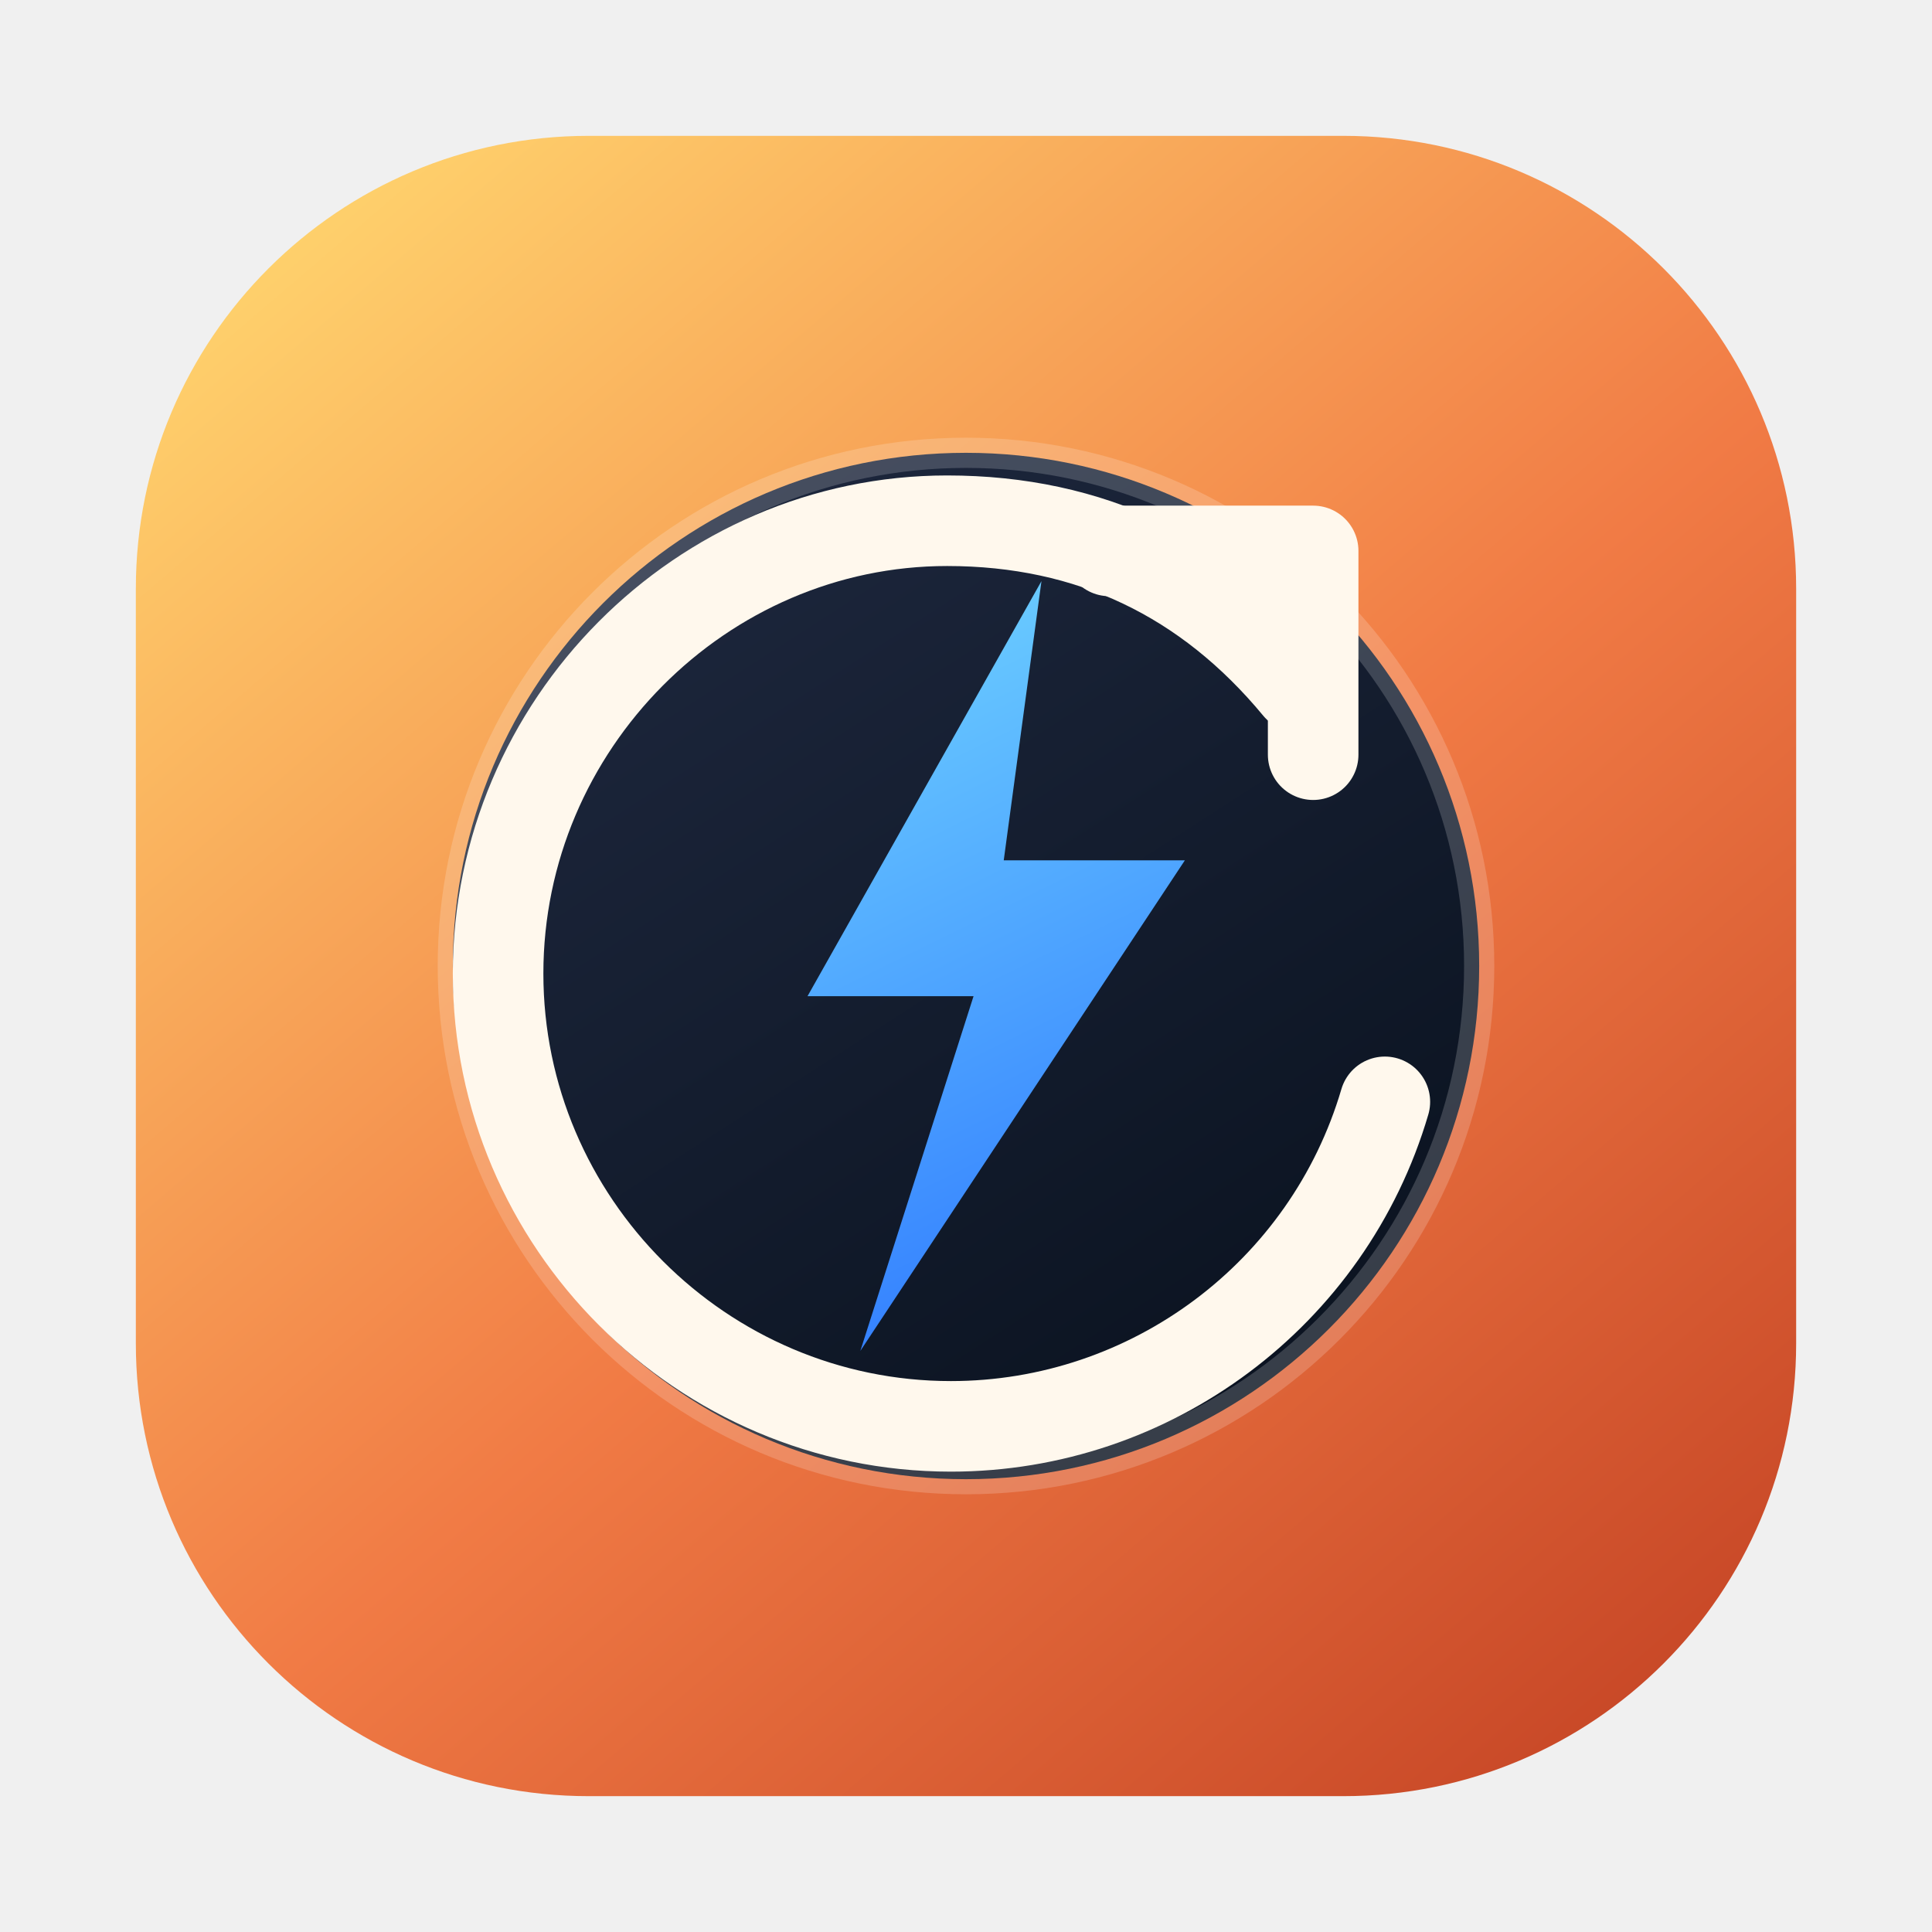
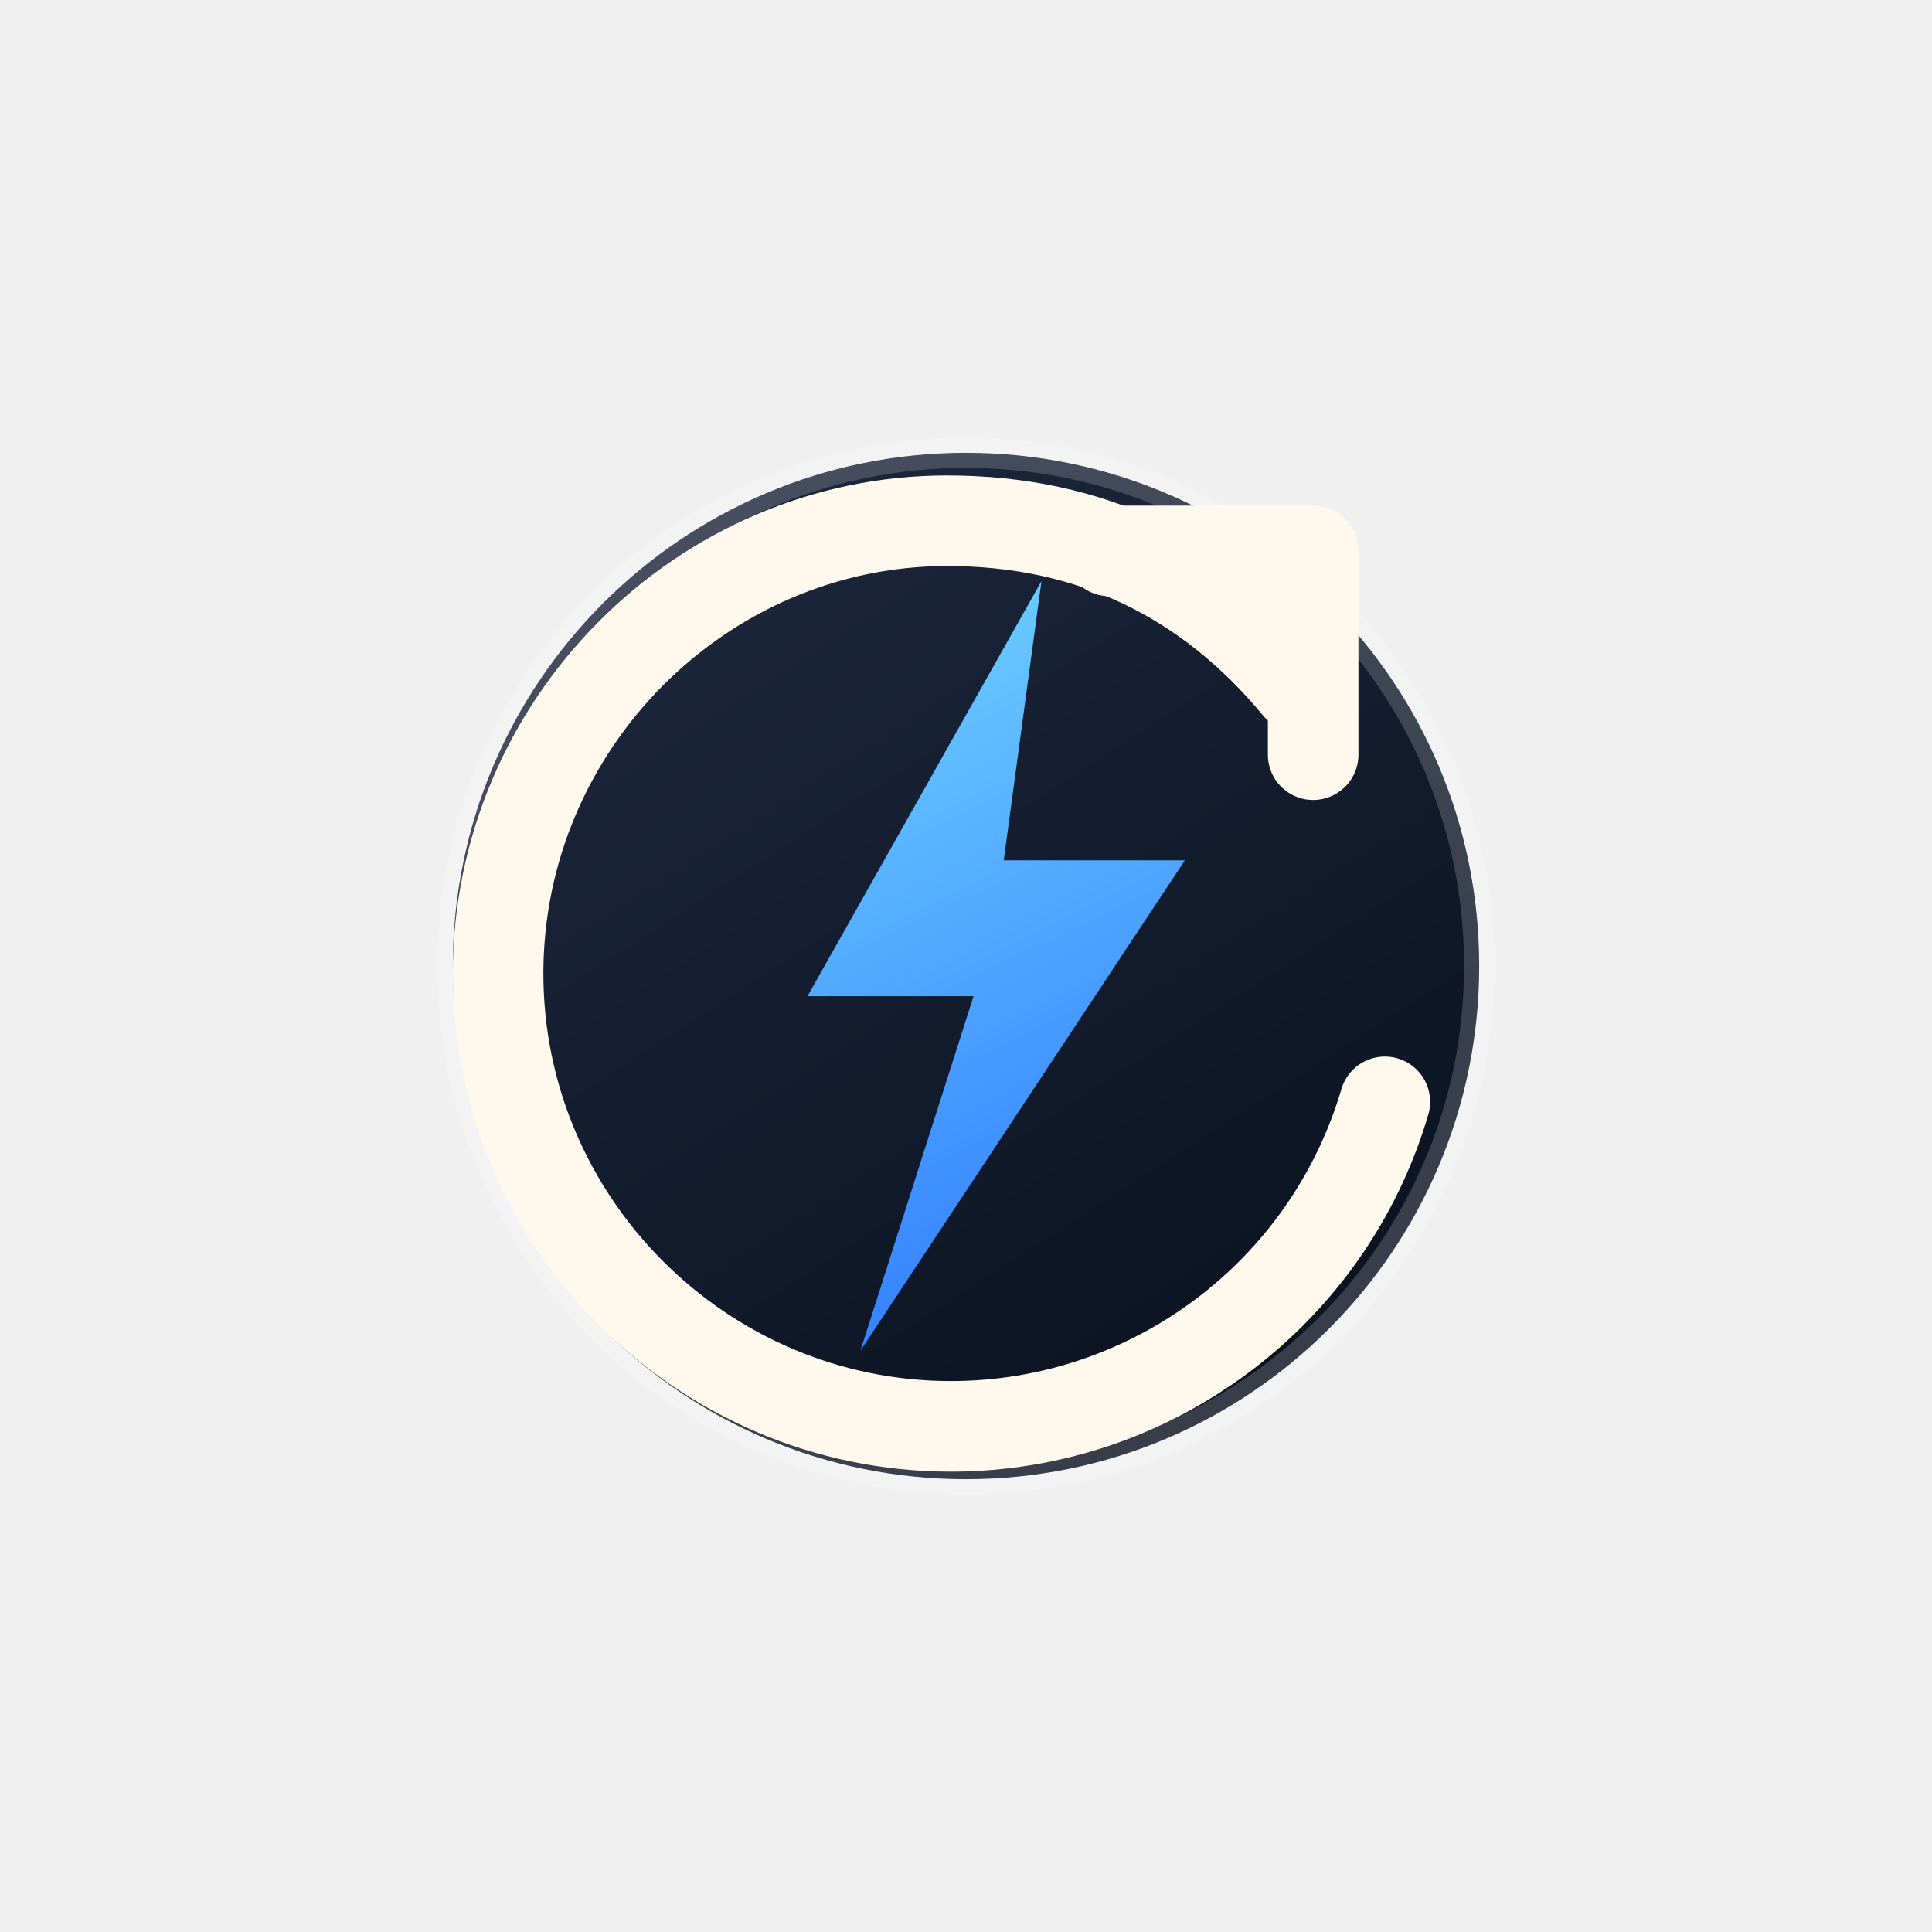
<svg xmlns="http://www.w3.org/2000/svg" width="512" height="512" viewBox="0 0 512 512" fill="none">
  <defs>
-     <linearGradient id="bg" x1="76" y1="52" x2="426" y2="462" gradientUnits="userSpaceOnUse">
-       <stop offset="0" stop-color="#FFD36D" />
-       <stop offset="0.55" stop-color="#F17B45" />
-       <stop offset="1" stop-color="#C84827" />
-     </linearGradient>
    <linearGradient id="ring" x1="164" y1="106" x2="356" y2="404" gradientUnits="userSpaceOnUse">
      <stop offset="0" stop-color="#1F2940" />
      <stop offset="1" stop-color="#08101C" />
    </linearGradient>
    <linearGradient id="bolt" x1="228" y1="158" x2="322" y2="350" gradientUnits="userSpaceOnUse">
      <stop offset="0" stop-color="#6ED1FF" />
      <stop offset="1" stop-color="#2B74FF" />
    </linearGradient>
  </defs>
-   <rect x="36" y="36" width="440" height="440" rx="120" fill="url(#bg)" />
  <circle cx="256" cy="256" r="136" fill="url(#ring)" stroke="#FFFFFF" stroke-opacity="0.18" stroke-width="8" />
  <path d="M344 182C320 153 289 138 251 138C186 138 132 192 132 258C132 324 186 378 252 378C305 378 352 343 367 292" stroke="#FFF8ED" stroke-width="24" stroke-linecap="round" />
  <path d="M294 146L348 146L348 200" stroke="#FFF8ED" stroke-width="24" stroke-linecap="round" stroke-linejoin="round" />
  <path d="M276 154L214 264H258L228 358L314 228H266L276 154Z" fill="url(#bolt)" />
</svg>
